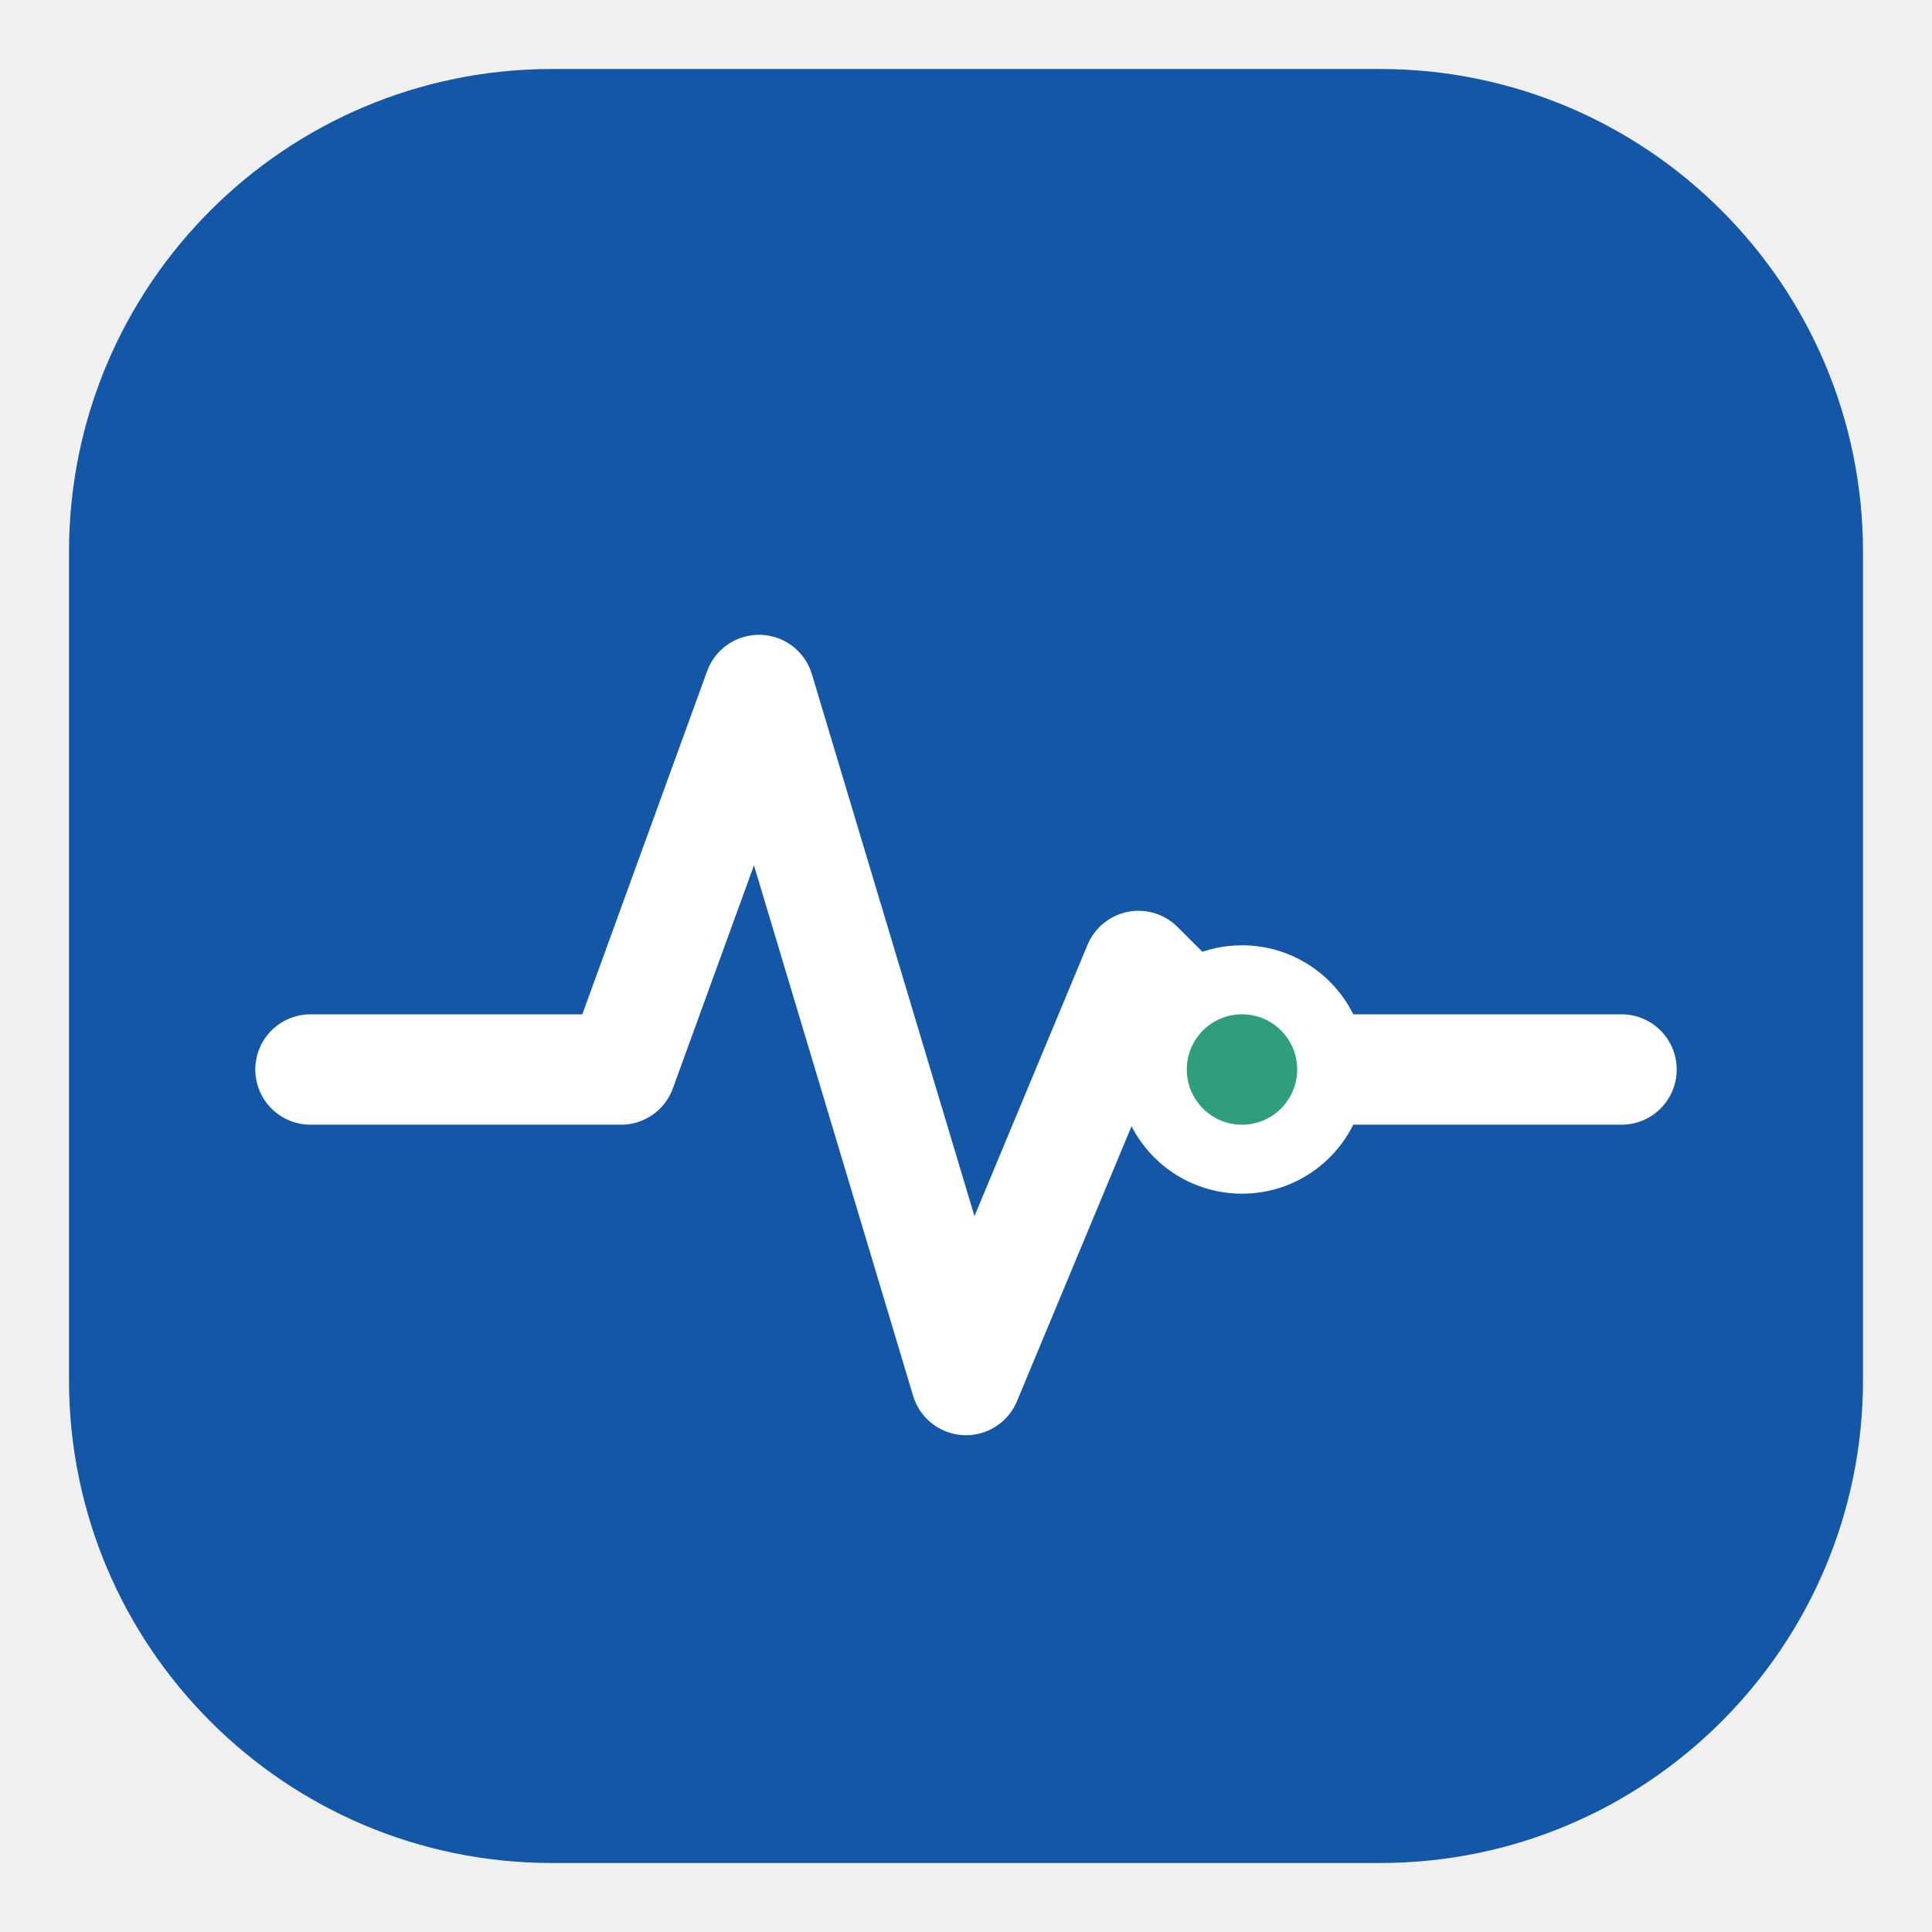
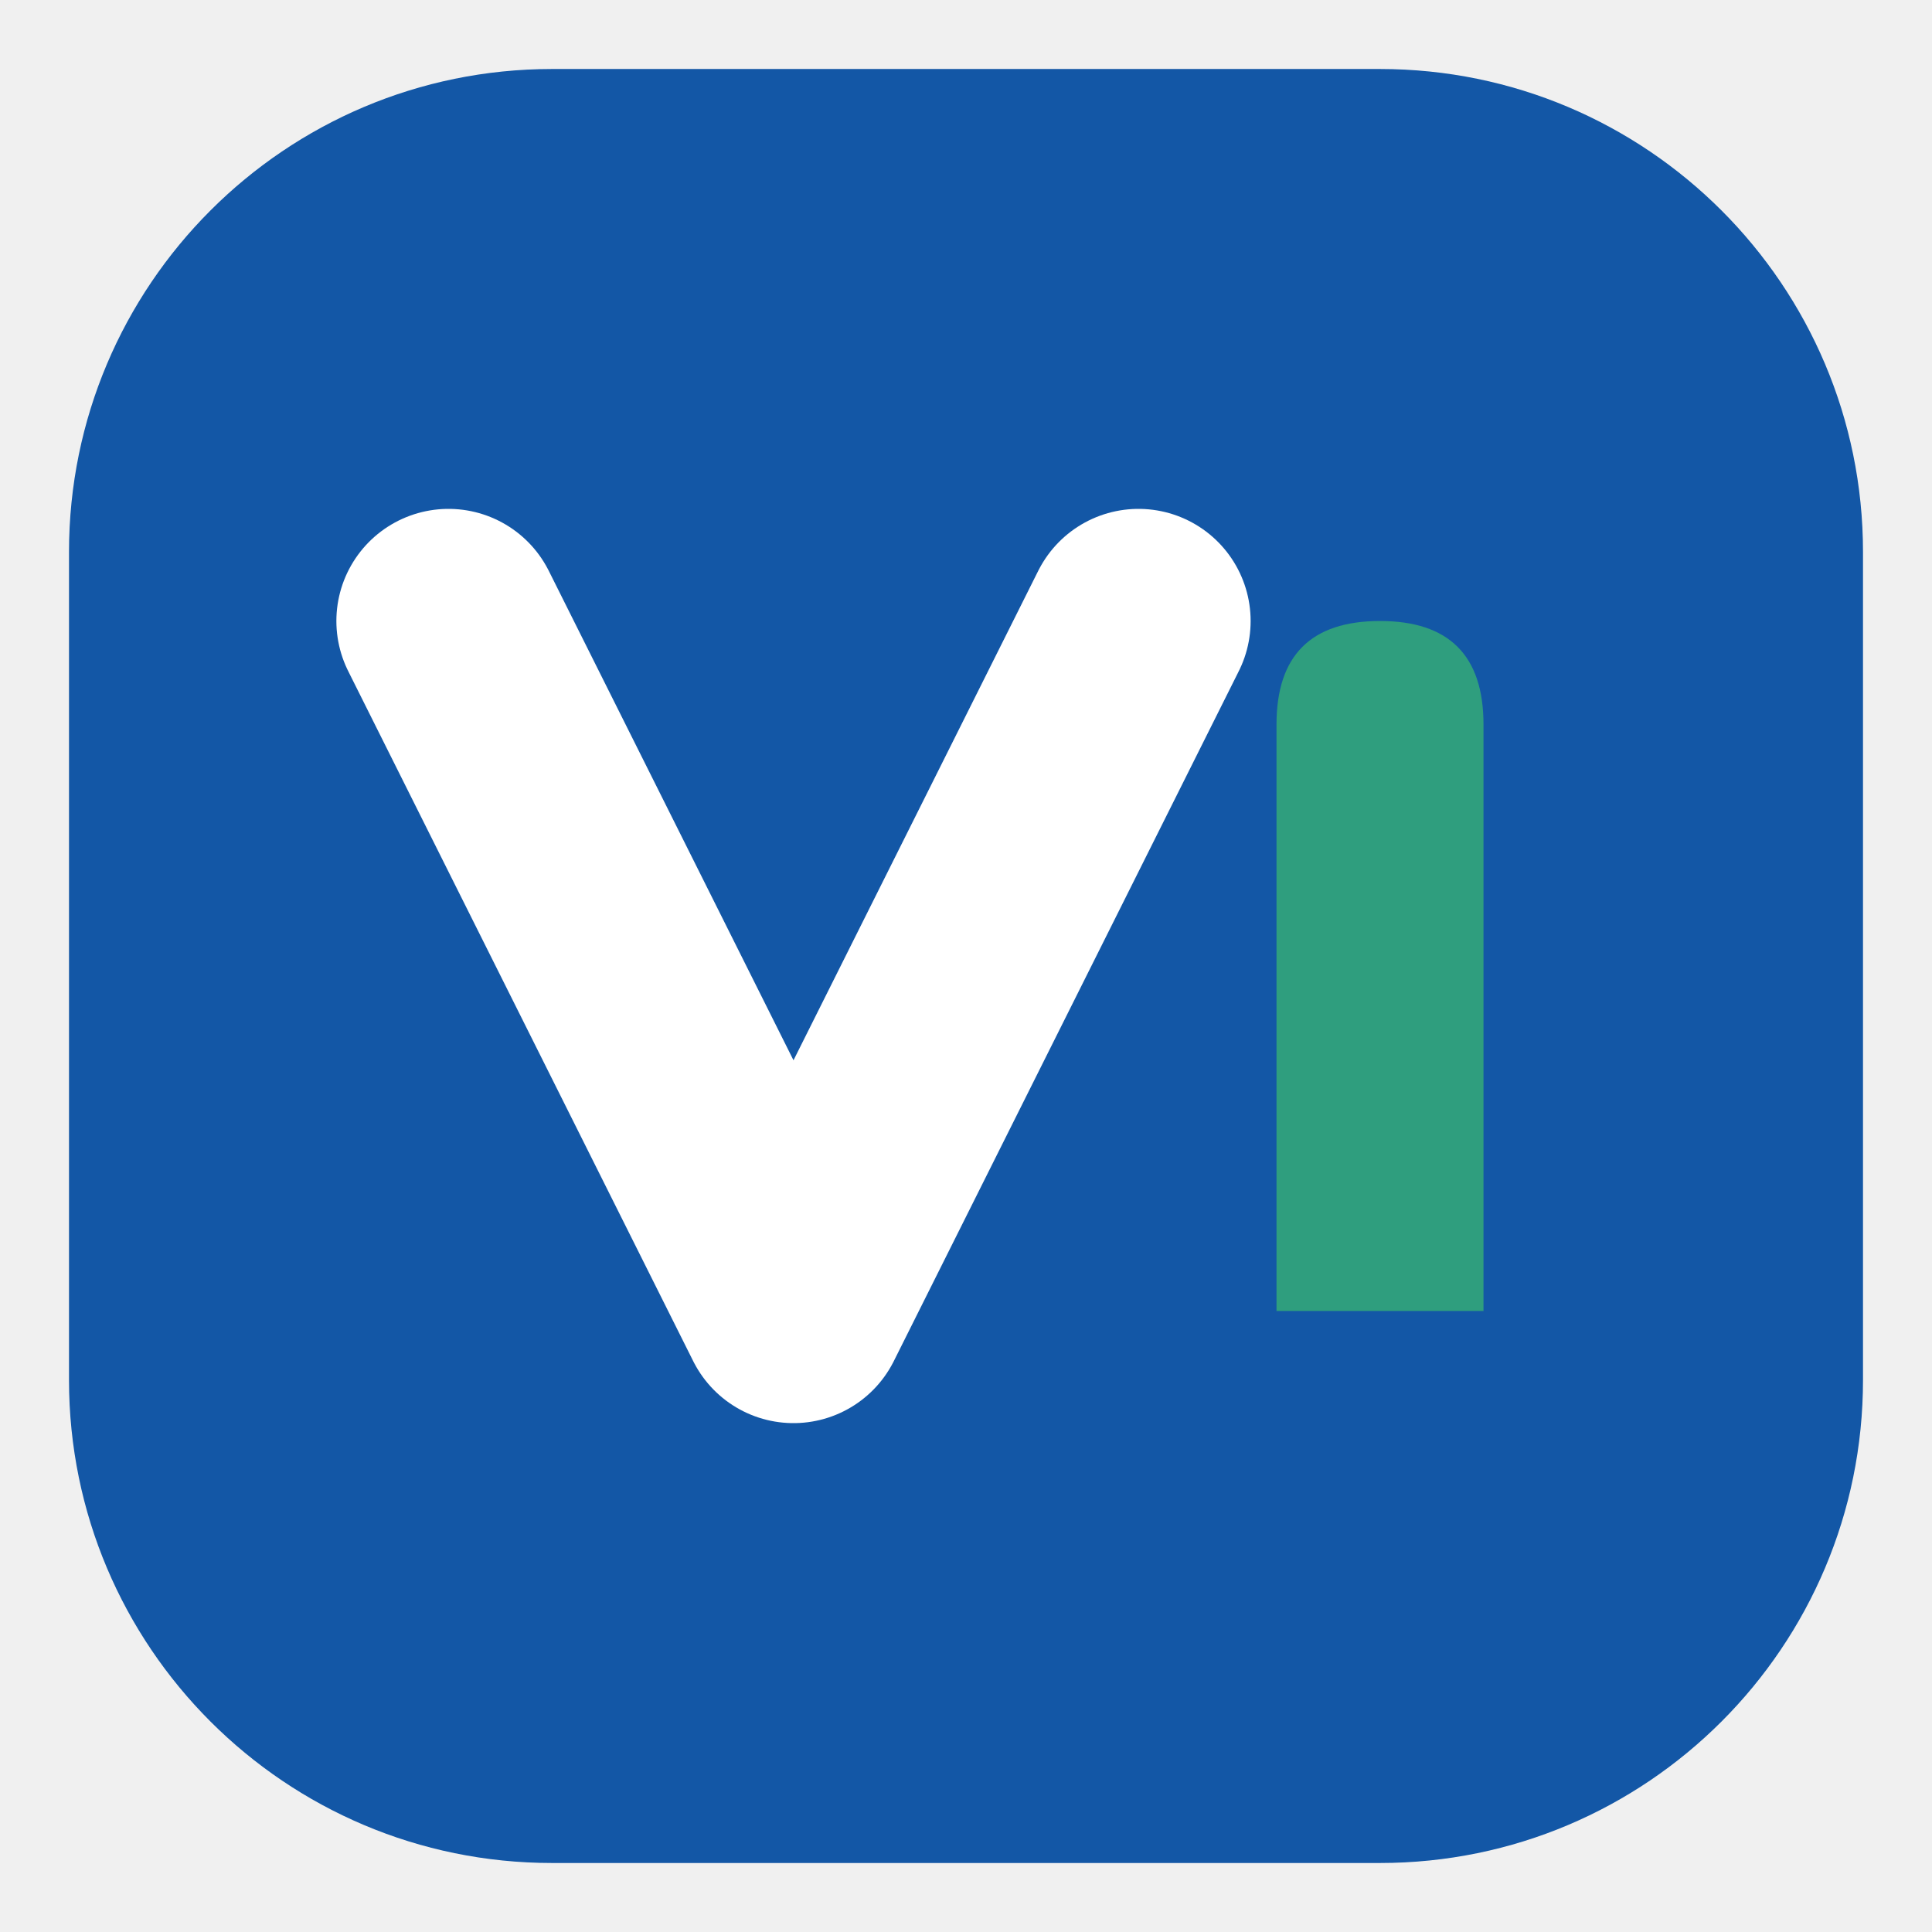
<svg xmlns="http://www.w3.org/2000/svg" width="56" height="56" viewBox="0 0 56 56" fill="none" role="img" aria-label="VIDA">
  <rect x="2" y="2" width="52" height="52" rx="14" fill="#1357a6" />
-   <rect x="2" y="2" width="52" height="52" rx="14" fill="url(#vg)" fill-opacity="0.0" />
-   <path d="M9 31 H18 L22 20 L28 40 L33 28 L36 31 H47" stroke="#ffffff" stroke-width="3.2" stroke-linecap="round" stroke-linejoin="round" />
-   <circle cx="36" cy="31" r="2.6" fill="#2f9e7e" stroke="#ffffff" stroke-width="2" />
+   <path d="M13 18 L23 38 L33 18" stroke="#ffffff" stroke-width="6.5" stroke-linecap="round" stroke-linejoin="round" />
+   <path d="M37 21 Q37 18 40 18 Q43 18 43 21 L43 38 L37 38 Z" fill="#2f9e7e" />
</svg>
